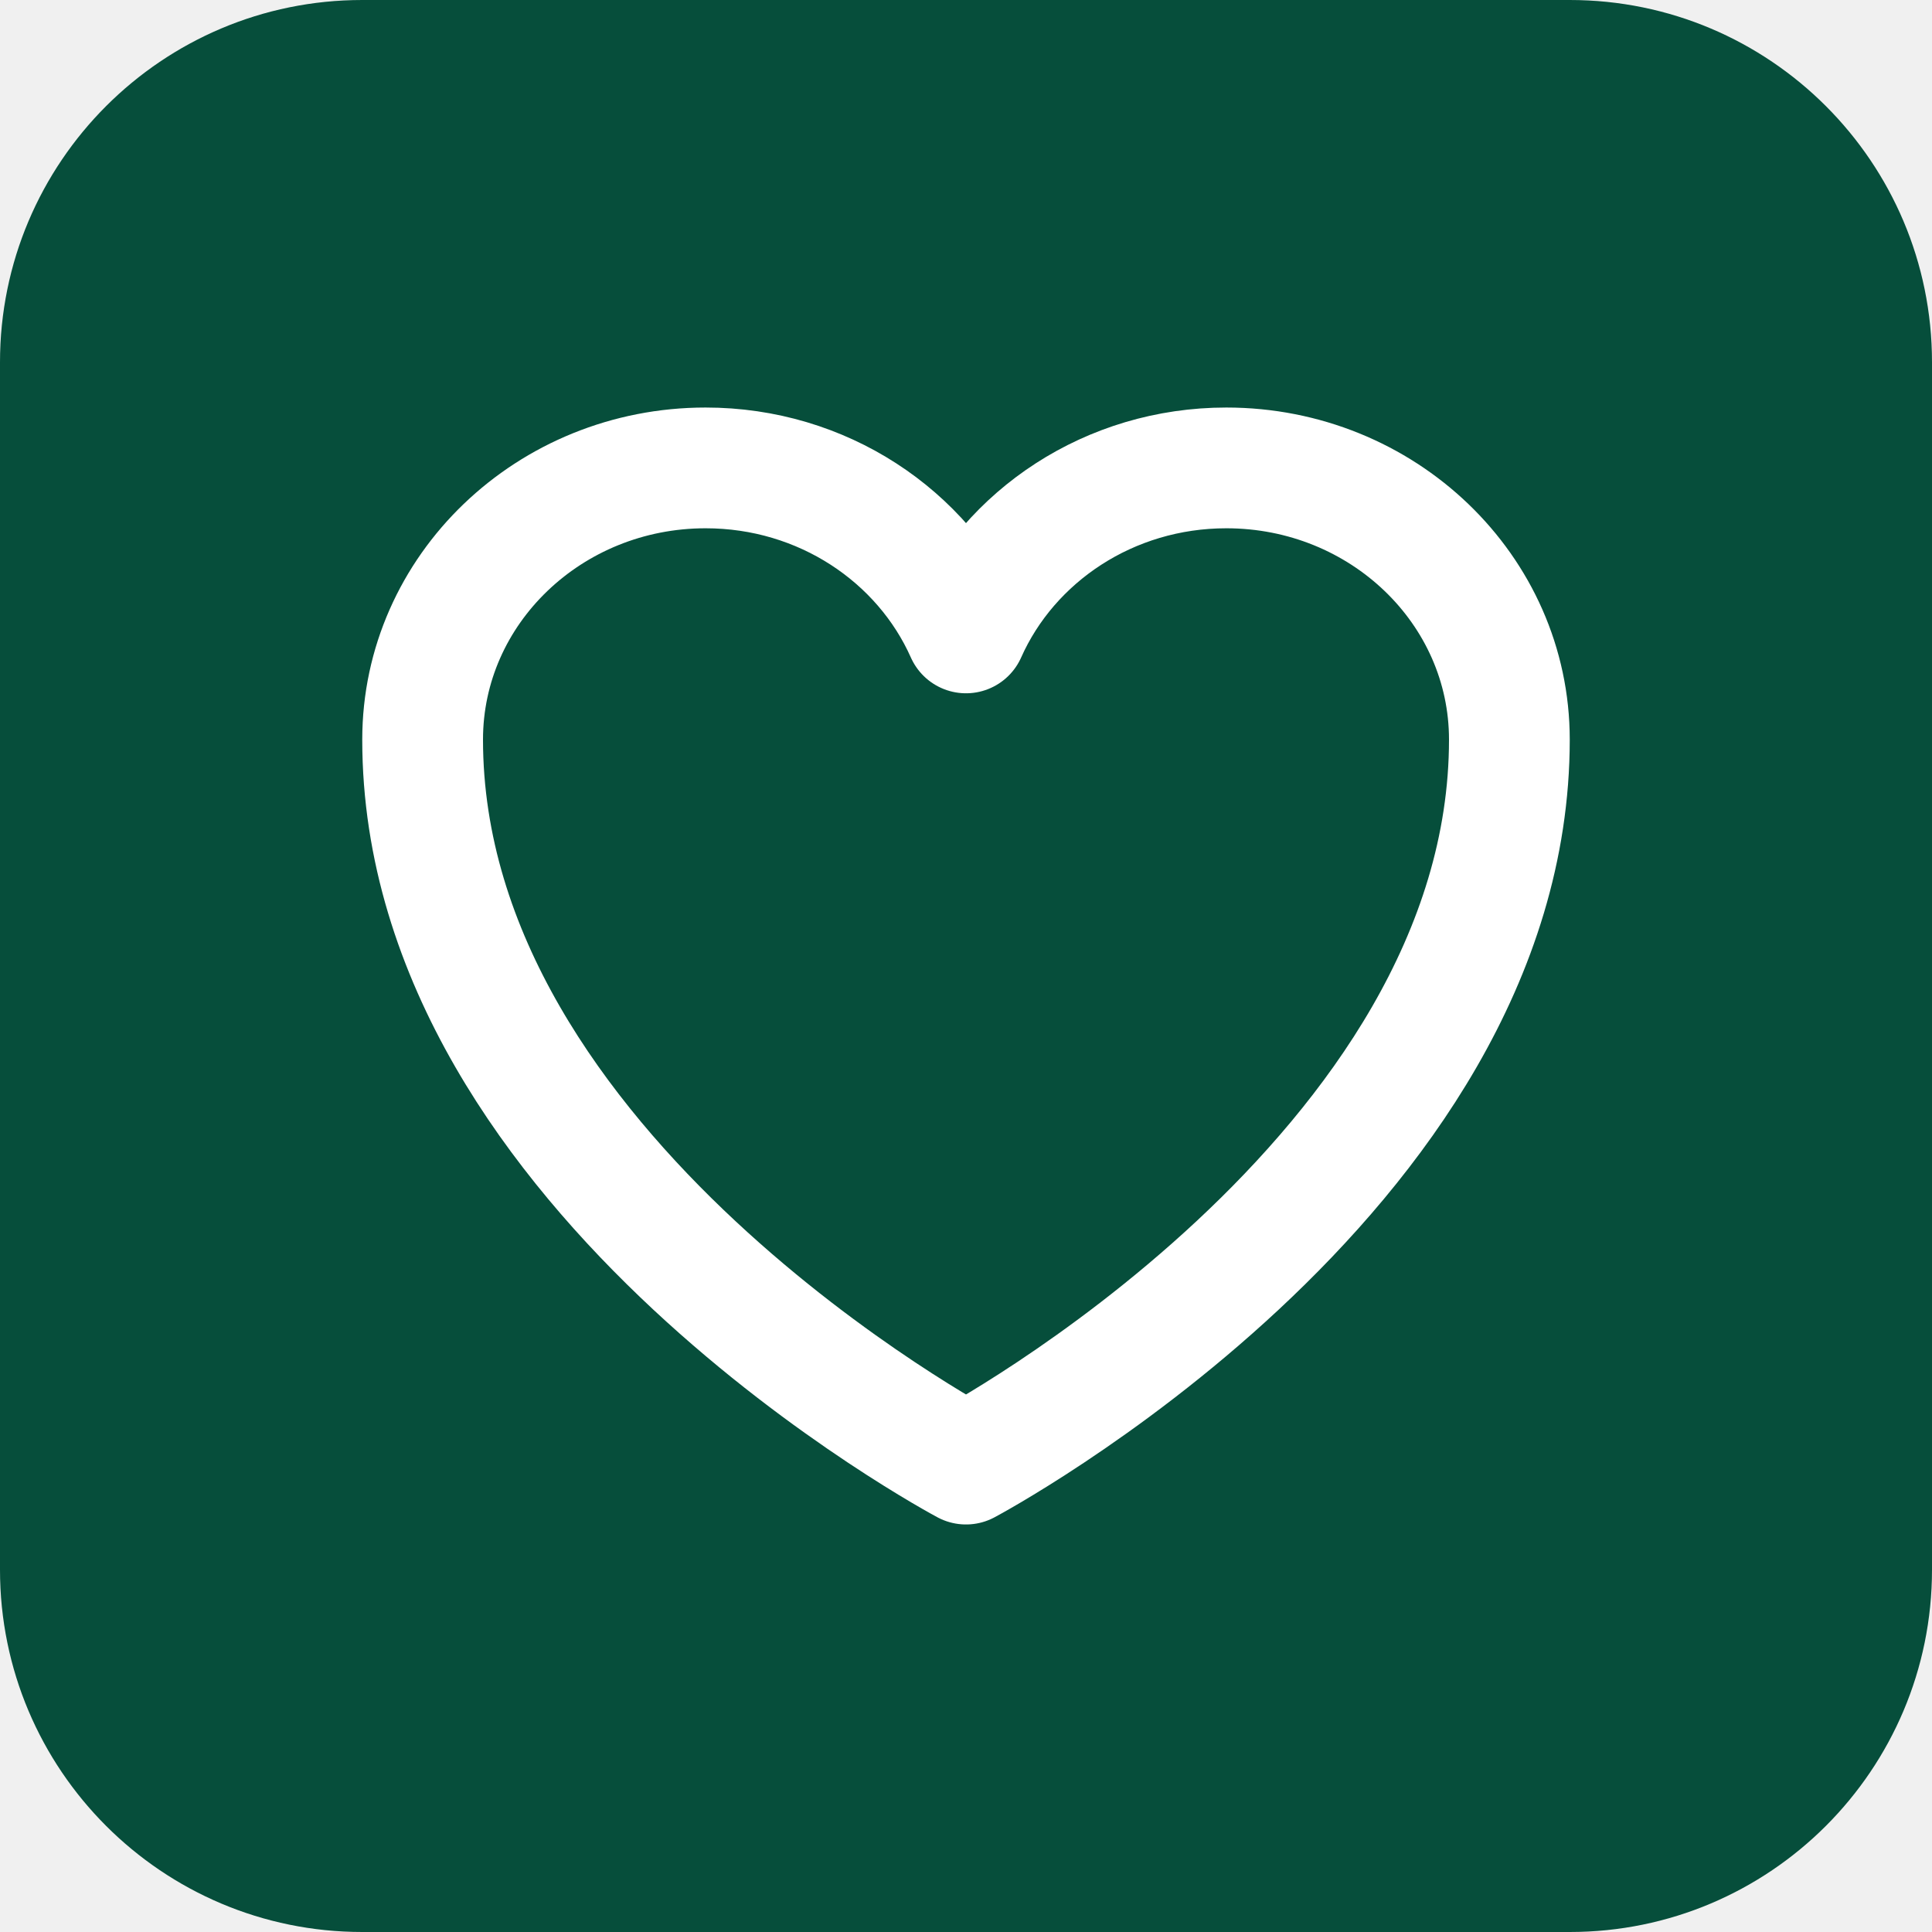
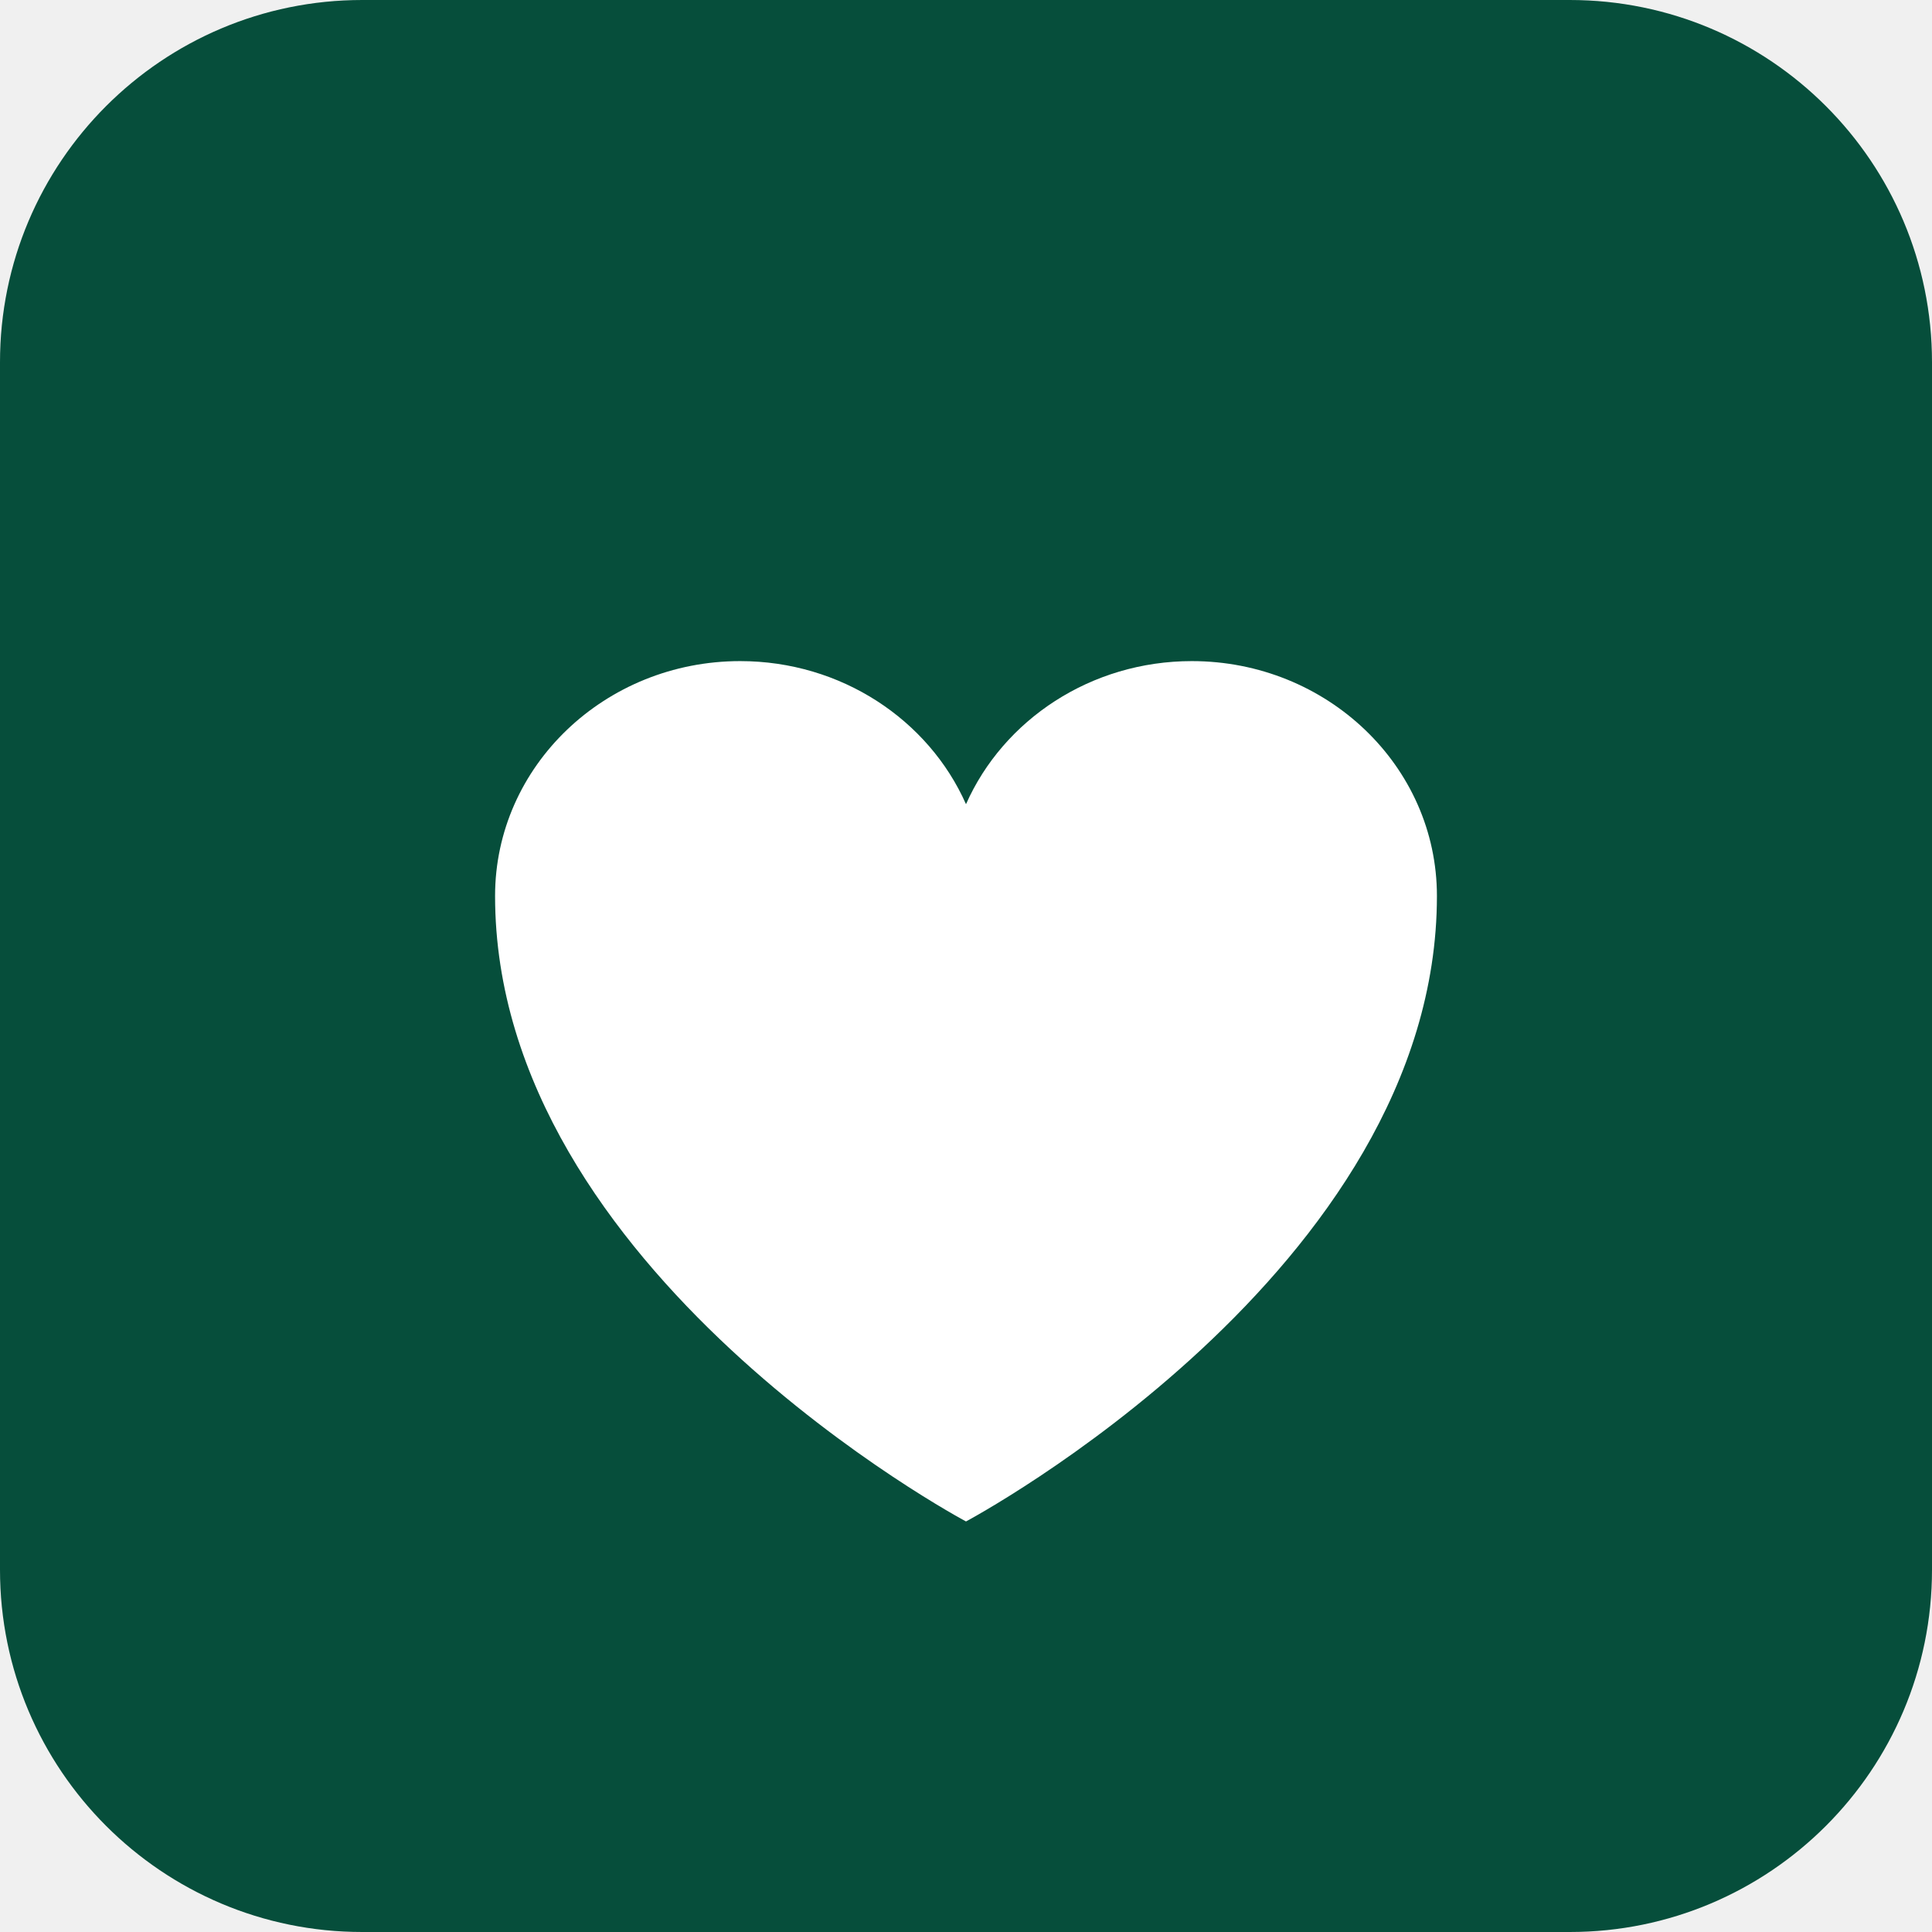
<svg xmlns="http://www.w3.org/2000/svg" viewBox="0 0 32 32">
  <rect width="32" height="32" rx="6" fill="#064E3B" />
-   <g transform="translate(4 4) scale(1)">
-     <path stroke-linecap="round" stroke-linejoin="round" fill="none" stroke="white" stroke-width="2" d="M21 8.25c0-2.485-2.099-4.5-4.688-4.5-1.935 0-3.597 1.126-4.312 2.733-.715-1.607-2.377-2.733-4.313-2.733C5.1 3.75 3 5.765 3 8.25c0 7.22 9 12 9 12s9-4.78 9-12Z" />
-   </g>
+   <path fill="white" d="M16 25.2s-7.8-4.15-7.8-10.36c0-2.15 1.82-3.89 4.06-3.89 1.67 0 3.12.97 3.74 2.37.62-1.4 2.07-2.37 3.74-2.37 2.24 0 4.06 1.74 4.06 3.89 0 6.21-7.8 10.36-7.8 10.36z" />
</svg>
